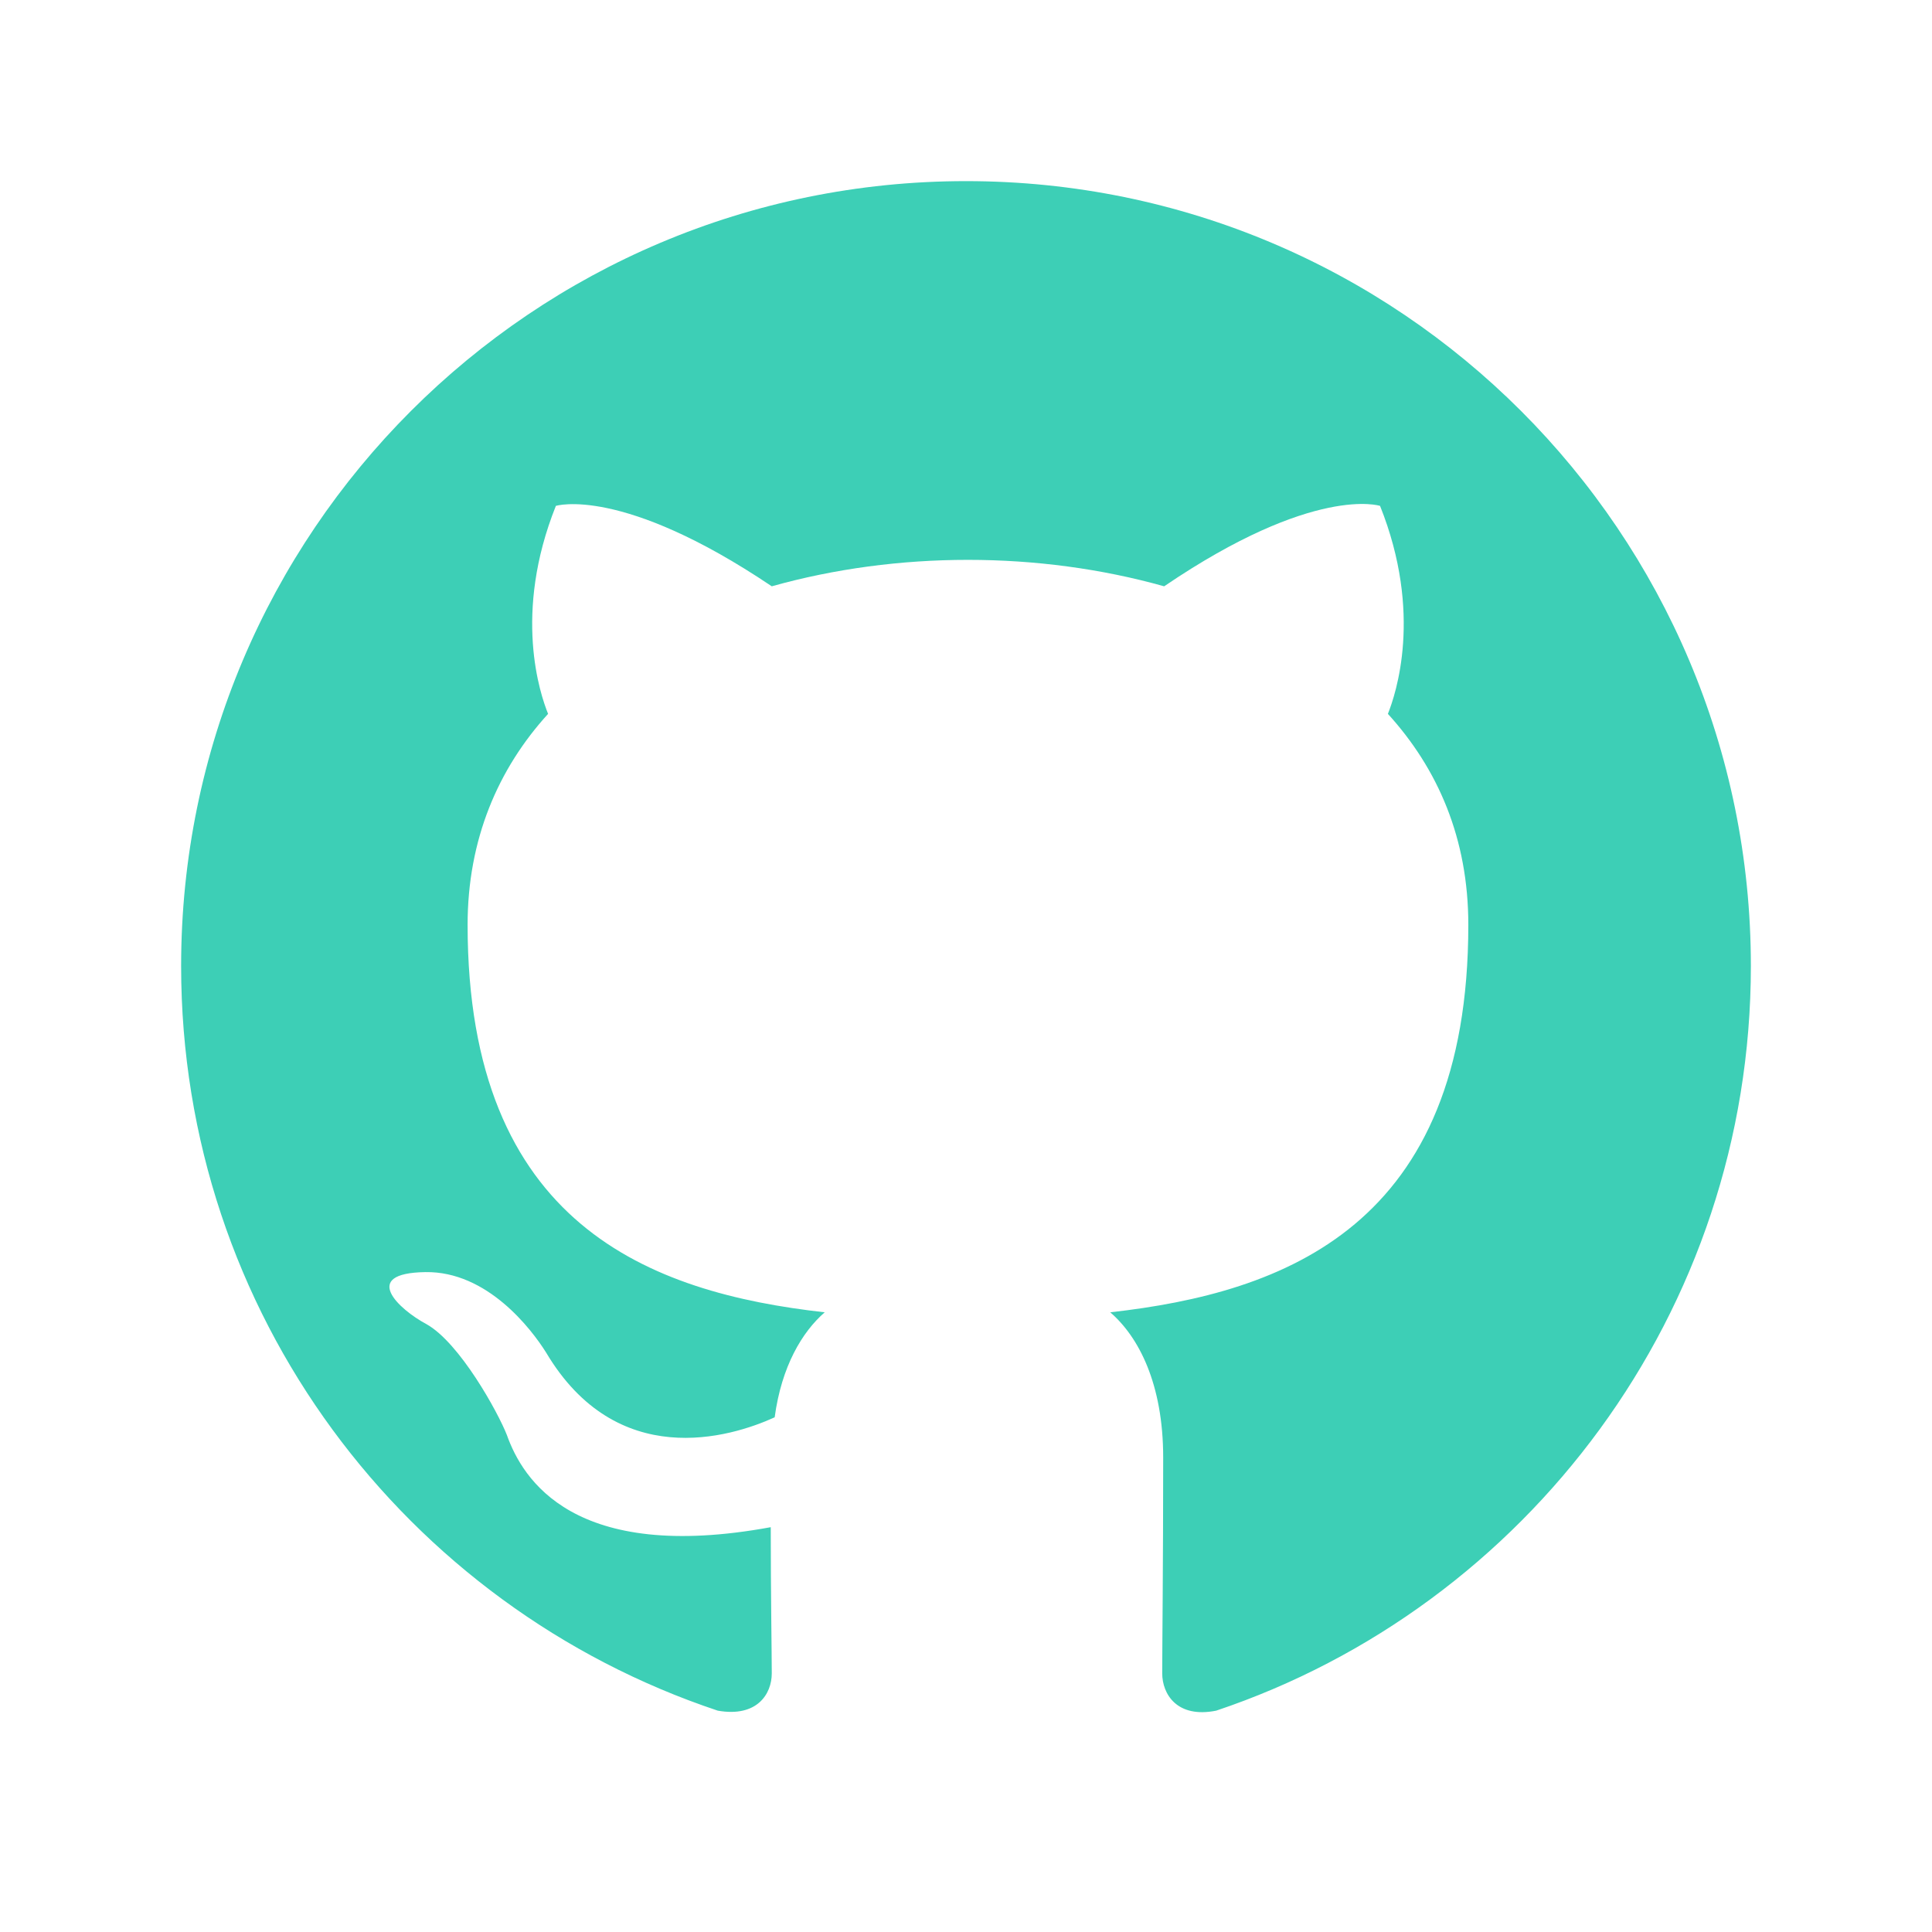
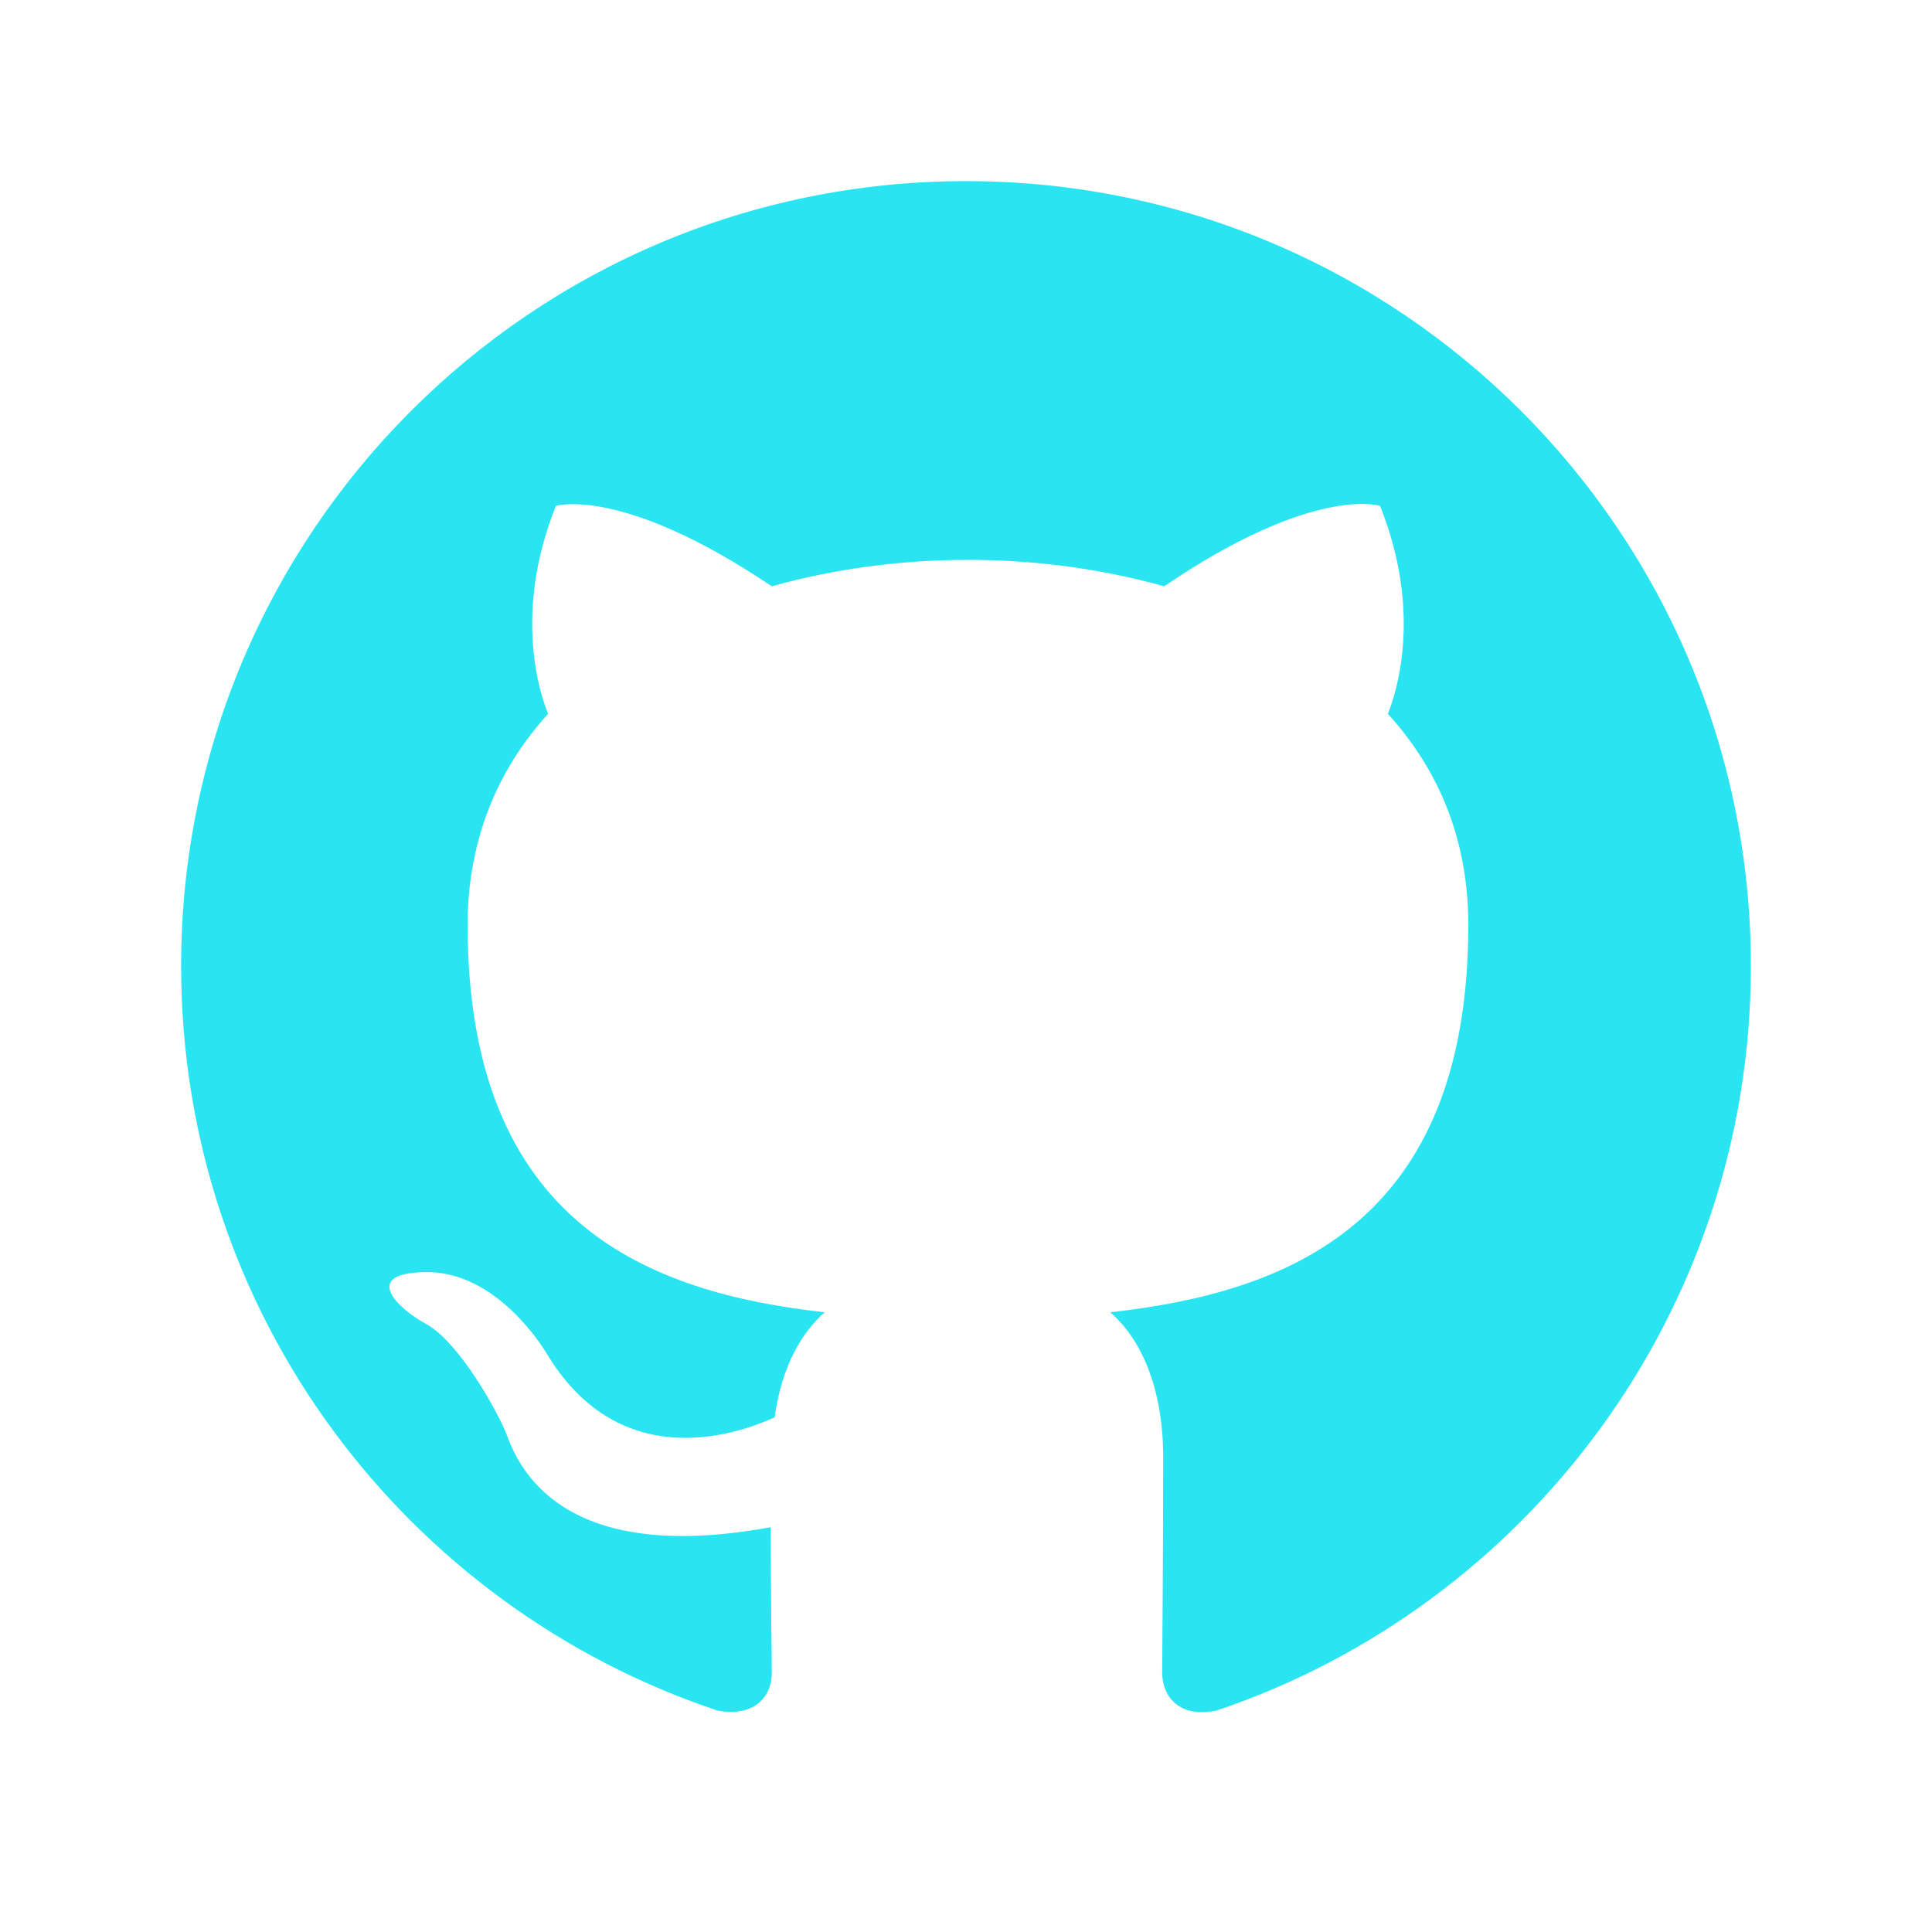
<svg xmlns="http://www.w3.org/2000/svg" width="32" height="32" viewBox="0 0 32 32" fill="none">
-   <path fill-rule="evenodd" clip-rule="evenodd" d="M16 3C8.818 3 3 8.818 3 16C3 21.753 6.721 26.611 11.889 28.334C12.539 28.448 12.783 28.058 12.783 27.716C12.783 27.407 12.766 26.384 12.766 25.295C9.5 25.896 8.655 24.499 8.395 23.767C8.249 23.394 7.615 22.24 7.062 21.931C6.607 21.688 5.957 21.086 7.046 21.07C8.07 21.054 8.801 22.012 9.045 22.402C10.215 24.369 12.084 23.816 12.831 23.475C12.945 22.63 13.286 22.061 13.66 21.736C10.768 21.411 7.745 20.29 7.745 15.318C7.745 13.904 8.249 12.734 9.078 11.824C8.947 11.499 8.492 10.166 9.207 8.379C9.207 8.379 10.296 8.037 12.783 9.711C13.822 9.419 14.928 9.273 16.032 9.273C17.137 9.273 18.242 9.419 19.282 9.711C21.769 8.021 22.858 8.379 22.858 8.379C23.573 10.166 23.117 11.499 22.988 11.824C23.816 12.734 24.32 13.887 24.32 15.318C24.32 20.306 21.281 21.411 18.389 21.736C18.86 22.142 19.266 22.922 19.266 24.141C19.266 25.88 19.25 27.277 19.25 27.716C19.25 28.058 19.494 28.464 20.144 28.334C25.279 26.611 29 21.736 29 16C29 8.818 23.183 3 16 3Z" fill="#3DCFB6" />
+   <path fill-rule="evenodd" clip-rule="evenodd" d="M16 3C8.818 3 3 8.818 3 16C3 21.753 6.721 26.611 11.889 28.334C12.539 28.448 12.783 28.058 12.783 27.716C12.783 27.407 12.766 26.384 12.766 25.295C9.5 25.896 8.655 24.499 8.395 23.767C8.249 23.394 7.615 22.24 7.062 21.931C6.607 21.688 5.957 21.086 7.046 21.07C8.07 21.054 8.801 22.012 9.045 22.402C10.215 24.369 12.084 23.816 12.831 23.475C12.945 22.63 13.286 22.061 13.66 21.736C10.768 21.411 7.745 20.29 7.745 15.318C7.745 13.904 8.249 12.734 9.078 11.824C8.947 11.499 8.492 10.166 9.207 8.379C9.207 8.379 10.296 8.037 12.783 9.711C13.822 9.419 14.928 9.273 16.032 9.273C17.137 9.273 18.242 9.419 19.282 9.711C21.769 8.021 22.858 8.379 22.858 8.379C23.573 10.166 23.117 11.499 22.988 11.824C23.816 12.734 24.32 13.887 24.32 15.318C24.32 20.306 21.281 21.411 18.389 21.736C18.86 22.142 19.266 22.922 19.266 24.141C19.266 25.88 19.25 27.277 19.25 27.716C19.25 28.058 19.494 28.464 20.144 28.334C25.279 26.611 29 21.736 29 16C29 8.818 23.183 3 16 3Z" fill="#29e5f2" />
</svg>
